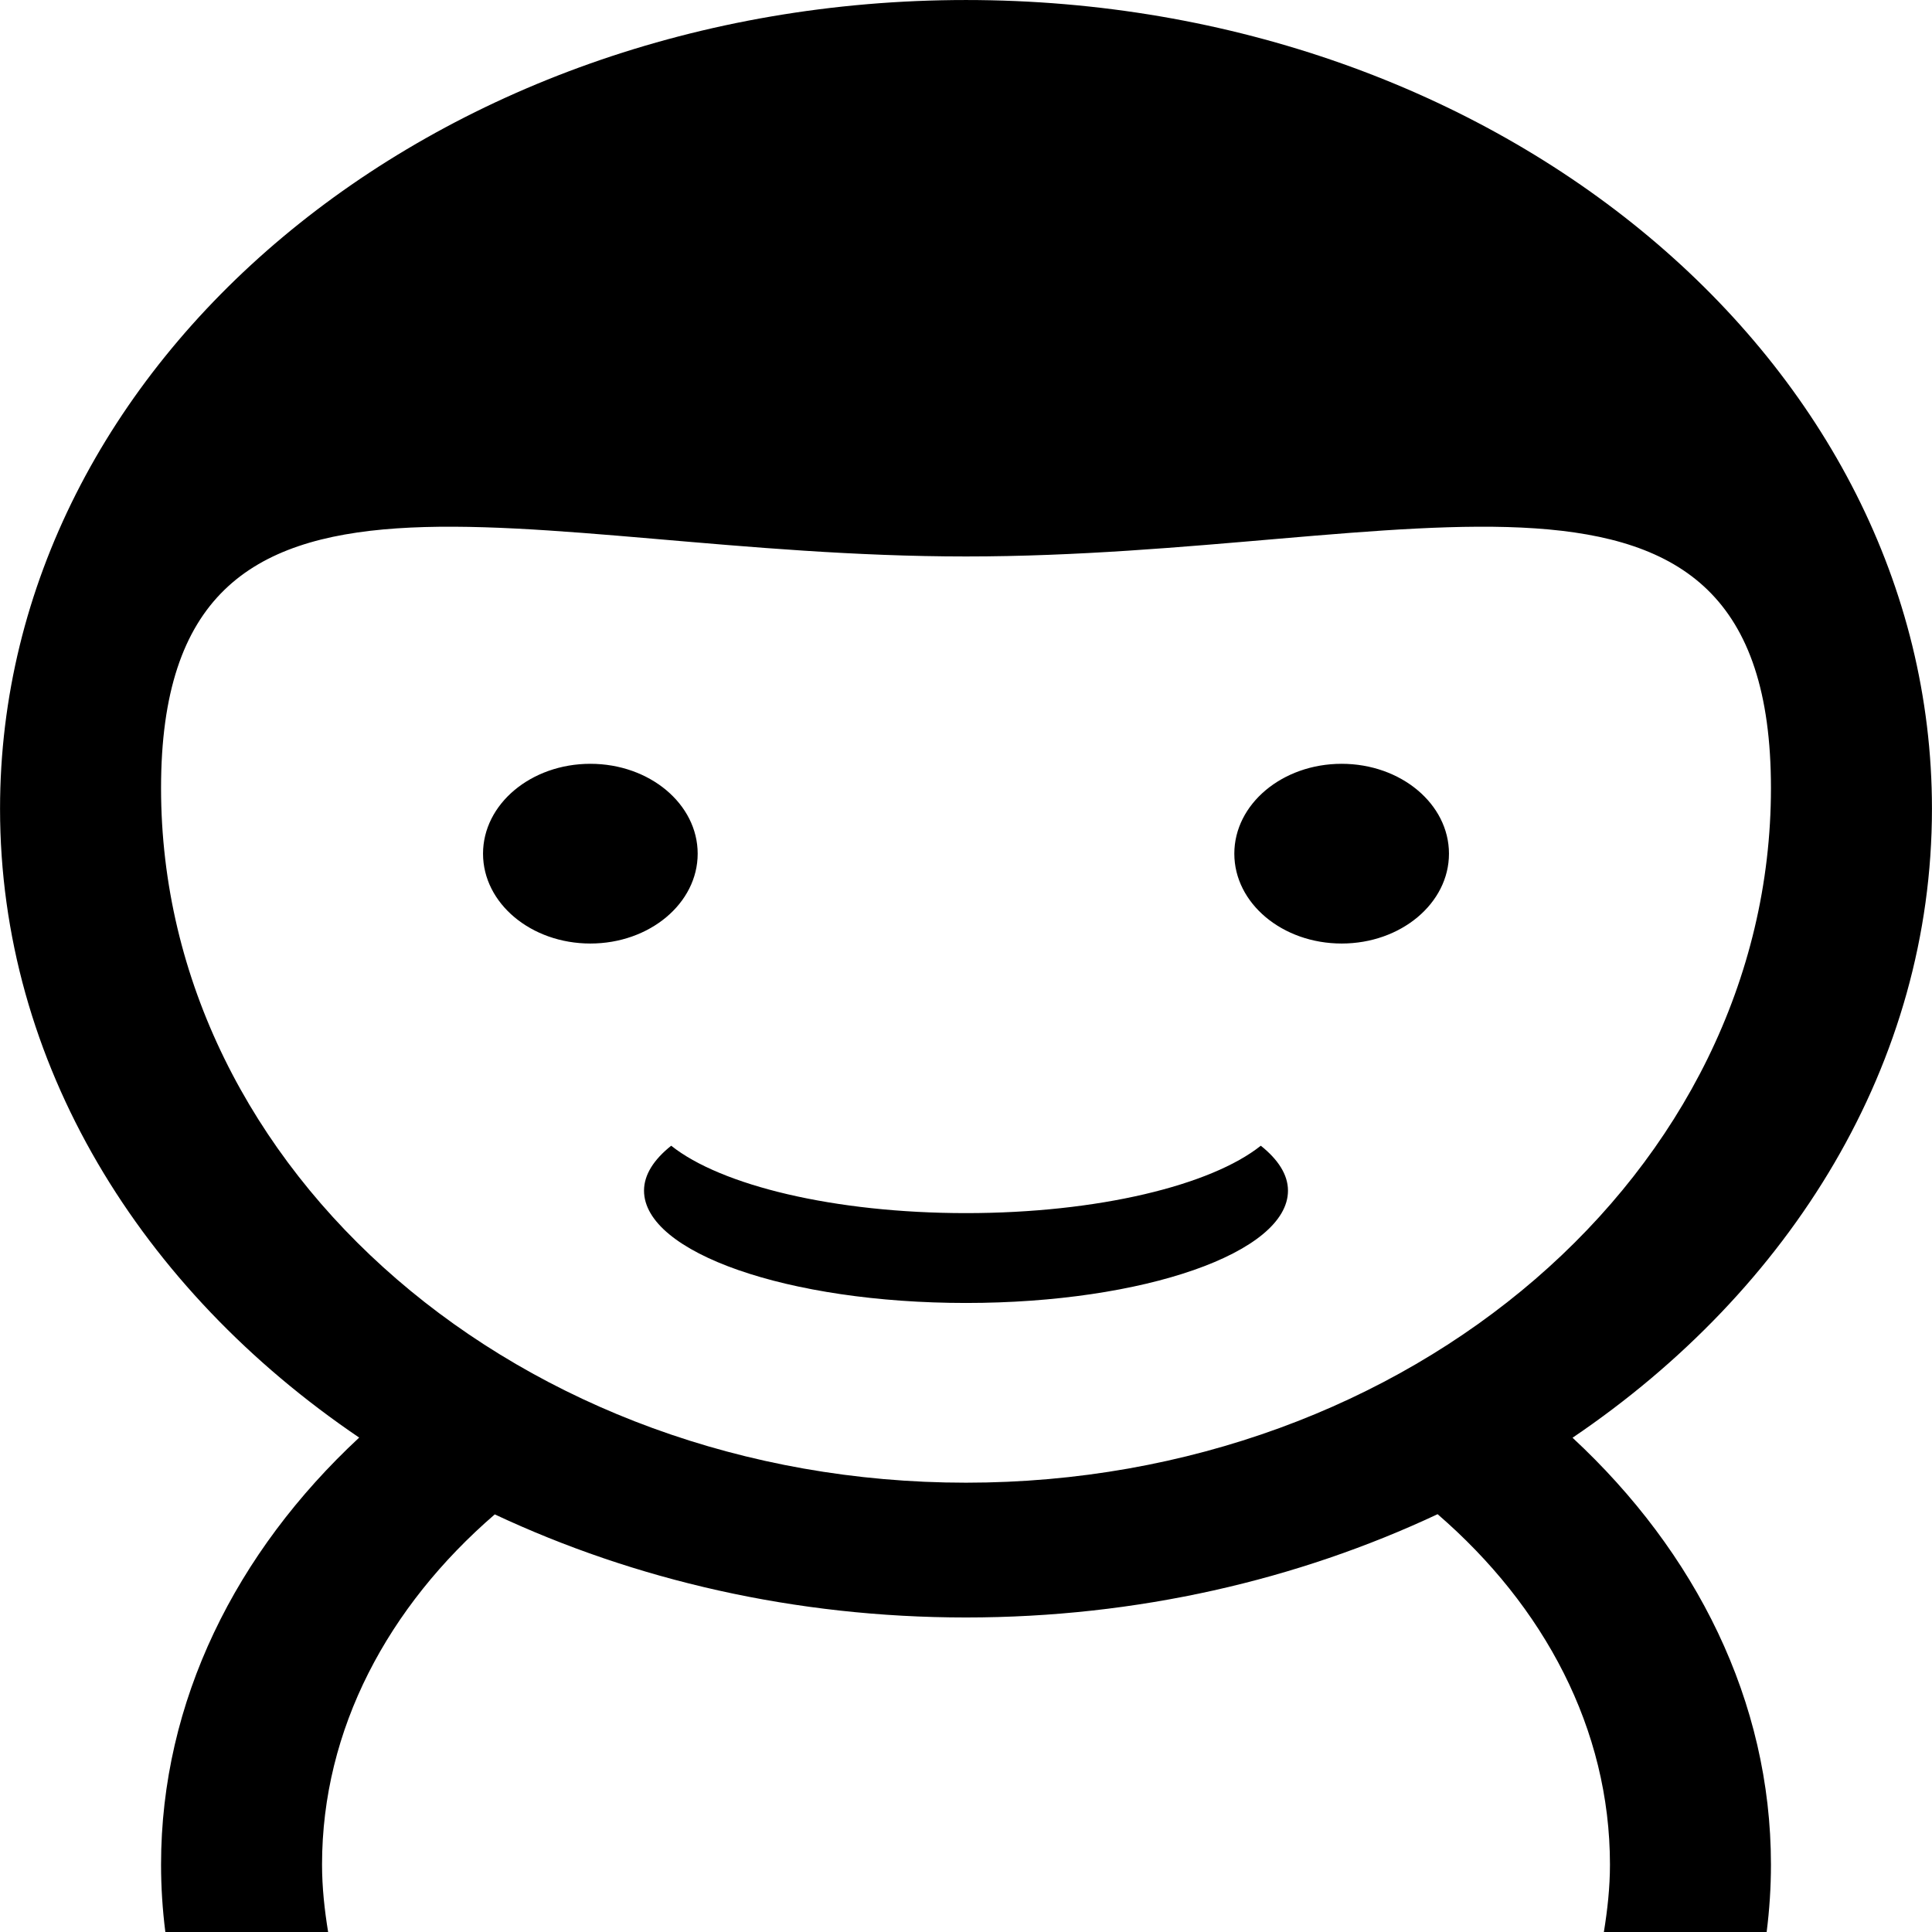
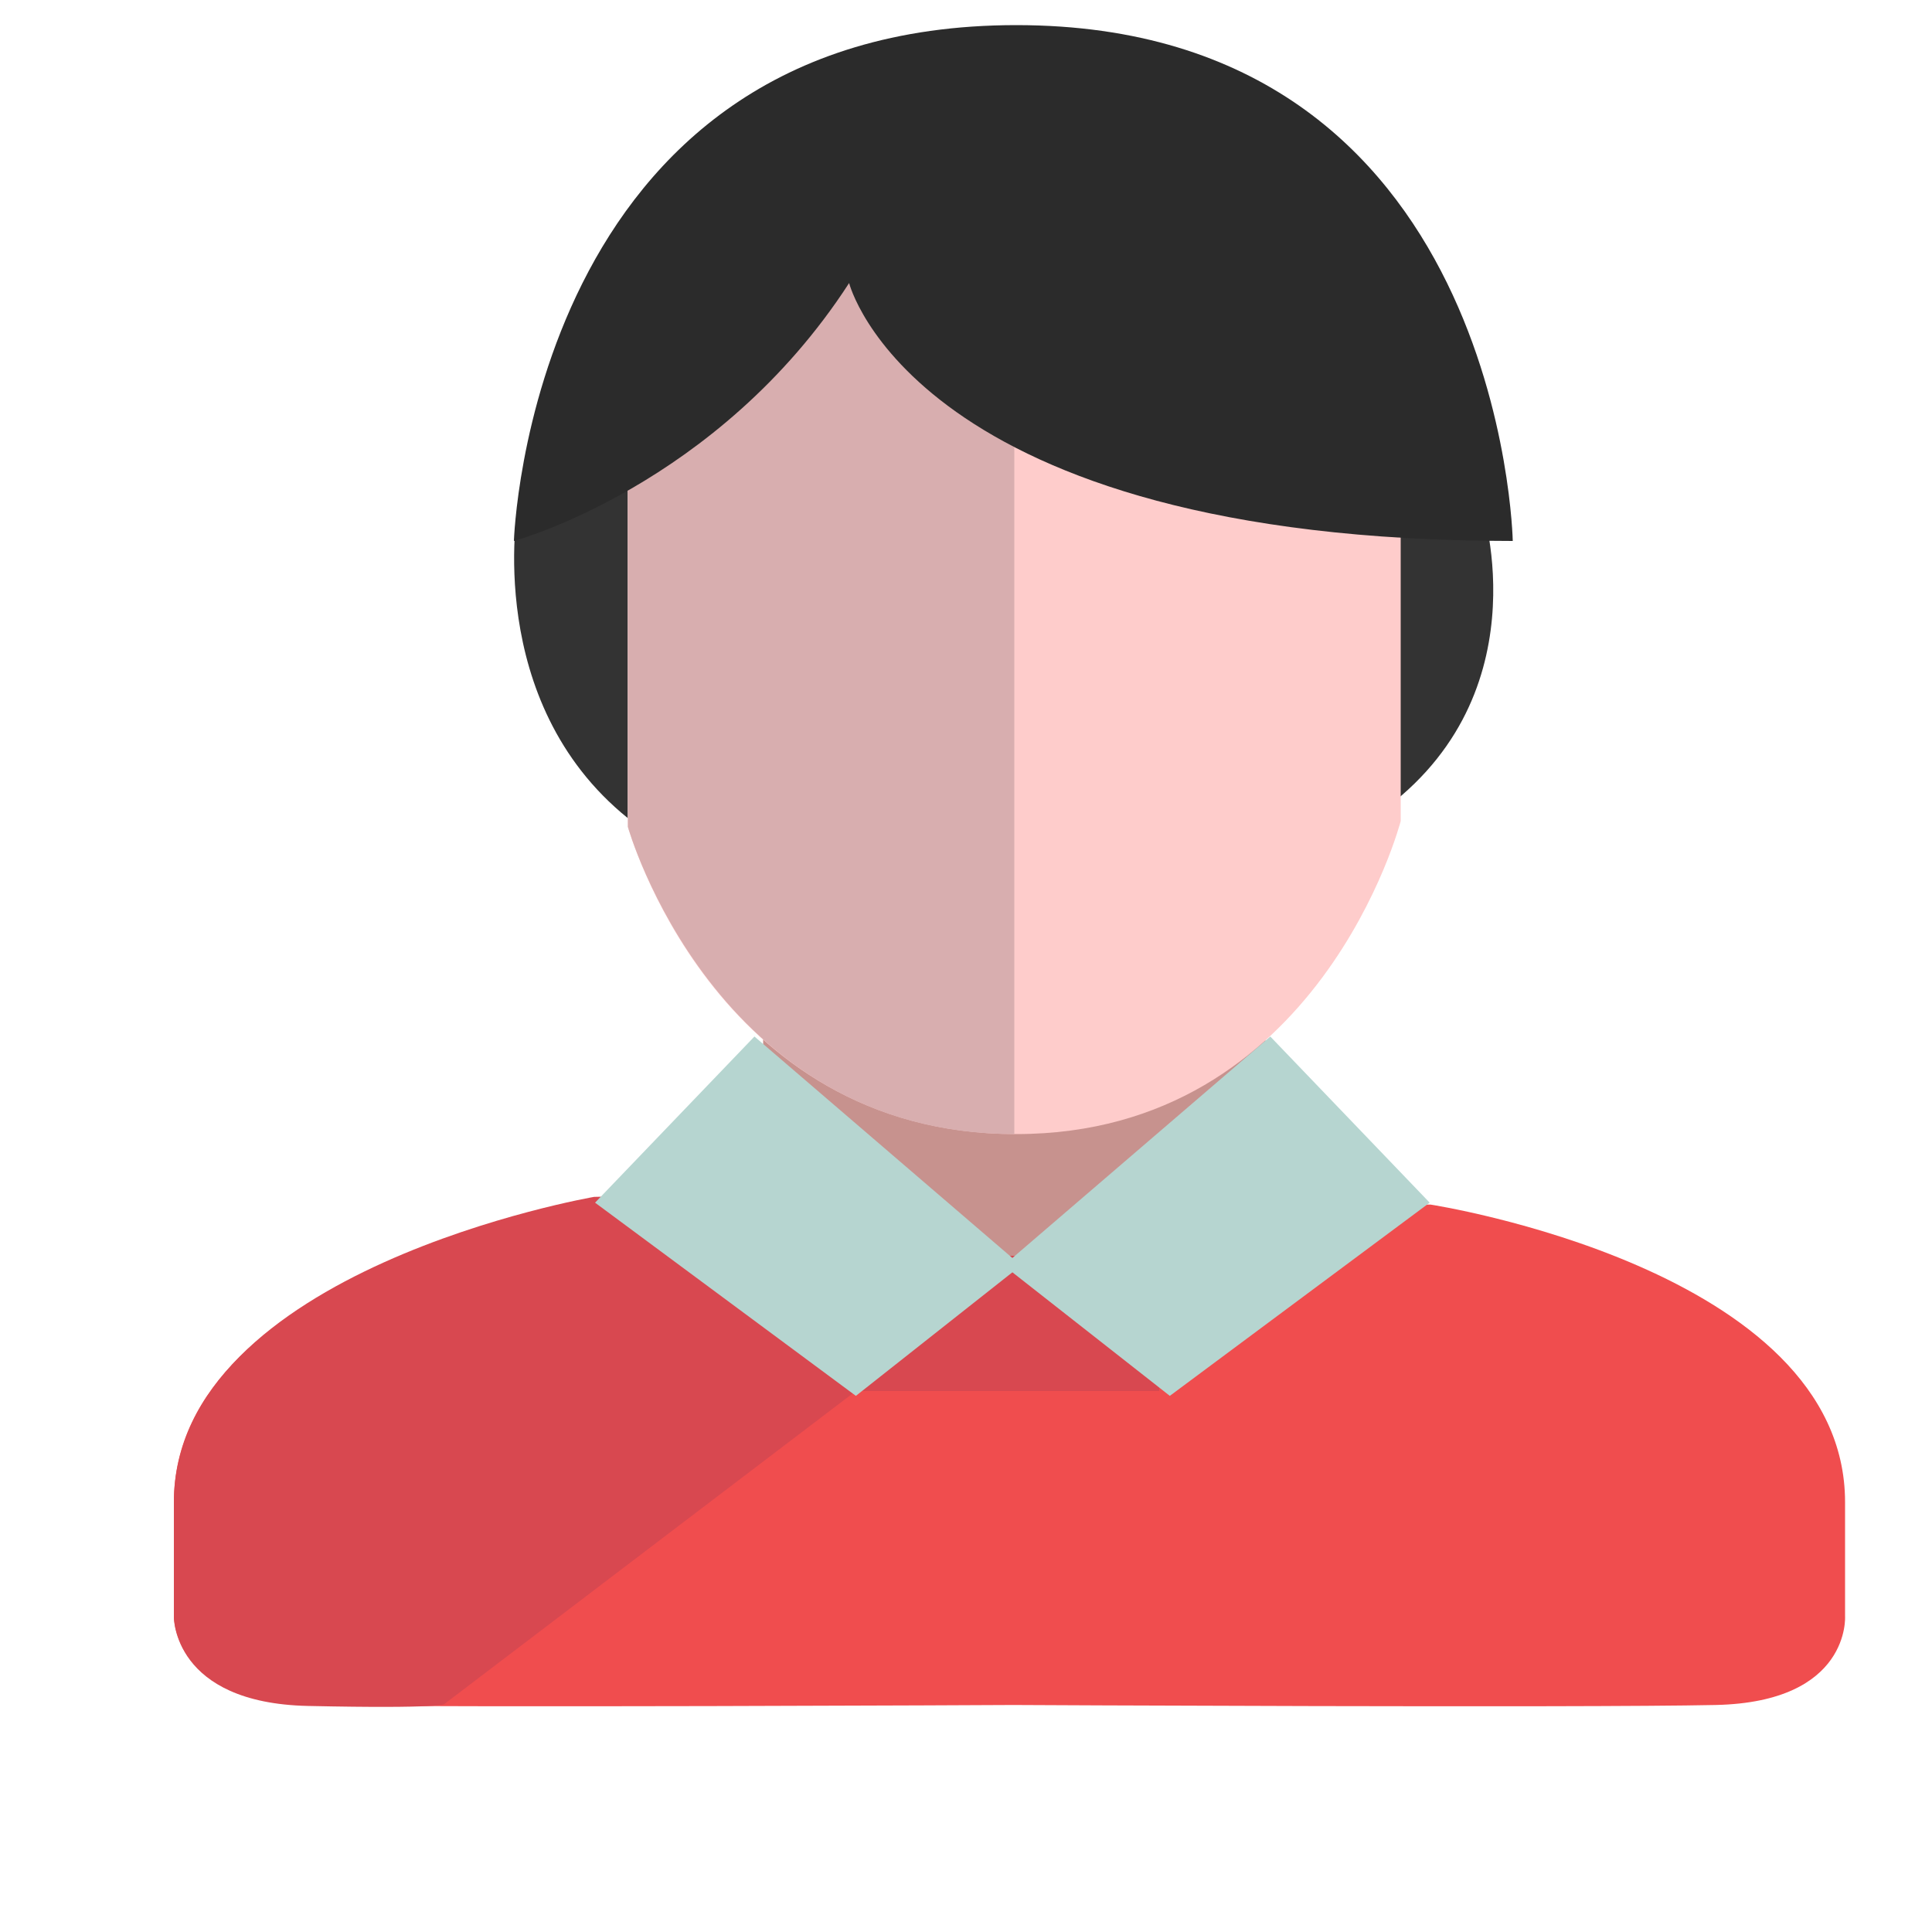
- <svg xmlns="http://www.w3.org/2000/svg" width="128" height="128">
-   <path d="M104.185 95.254c8.161 7.574 13.145 17.441 13.145 28.28 0 1.508-.098 2.998-.285 4.466h-10.784c.238-1.465.403-2.948.403-4.465 0-8.983-4.36-17.115-11.419-23.216C86 104.66 75.355 107.162 64 107.162c-11.344 0-21.98-2.495-31.22-6.83-7.064 6.099-11.444 14.218-11.444 23.203 0 1.517.165 3 .403 4.465H10.955a35.444 35.444 0 0 1-.285-4.465c0-10.838 4.974-20.713 13.127-28.291C9.294 85.42.003 70.417.003 53.58.003 23.99 28.656.001 64 .001s63.997 23.988 63.997 53.58c0 16.842-9.299 31.85-23.812 41.673zM64 36.867c-29.454 0-53.33-10.077-53.33 15.342 0 25.418 23.876 46.023 53.33 46.023 29.454 0 53.33-20.605 53.33-46.023 0-25.419-23.876-15.342-53.33-15.342zm24.888 25.644c-3.927 0-7.111-2.665-7.111-5.953 0-3.288 3.184-5.954 7.11-5.954 3.928 0 7.111 2.666 7.111 5.954s-3.183 5.953-7.11 5.953zm-3.556 16.372c0 4.11-9.55 7.442-21.332 7.442-11.781 0-21.332-3.332-21.332-7.442 0-1.06.656-2.064 1.8-2.976 3.295 2.626 10.79 4.465 19.532 4.465 8.743 0 16.237-1.84 19.531-4.465 1.145.912 1.801 1.916 1.801 2.976zm-46.22-16.372c-3.927 0-7.11-2.665-7.11-5.953 0-3.288 3.183-5.954 7.11-5.954 3.927 0 7.111 2.666 7.111 5.954s-3.184 5.953-7.11 5.953z" />
+ <svg xmlns="http://www.w3.org/2000/svg" t="1555740414334" class="icon" style="" viewBox="0 0 1024 1024" version="1.1" p-id="35574" width="128" height="128">
+   <defs>
+     <style type="text/css" />
+   </defs>
+   <path d="M977.92 856.576V796.16c0-123.904-219.648-157.696-219.648-157.696h-443.392S92.16 672.256 92.16 796.16v60.416s-0.512 45.568 71.168 47.104c71.68 1.536 373.76 0 373.76 0s300.544 1.536 372.224 0 68.608-47.104 68.608-47.104z" fill="#F04D4E" p-id="35575" />
+   <path d="M614.4 629.76h-76.288l-223.232 4.608S92.16 672.768 92.16 796.672v60.416s-0.512 45.568 71.168 47.104c71.68 1.536 72.192-1.024 72.192-1.024L453.632 737.28H614.4V629.76z" fill="#D84850" p-id="35576" />
+   <path d="M404.48 501.76h266.24v163.84h-266.24z" fill="#C7928E" p-id="35577" />
+   <path d="M785.408 268.288S819.2 371.712 727.04 433.664v-185.344l58.368 19.968zM274.432 268.288S256 371.712 332.8 433.664v-185.344l-58.368 19.968z" fill="#333333" p-id="35578" />
+   <path d="M332.8 249.344v188.928s45.056 162.816 205.824 162.816S742.4 435.2 742.4 435.2v-172.544s10.24-245.76-203.776-245.76S332.8 249.344 332.8 249.344z" fill="#FECCCB" p-id="35579" />
+   <path d="M537.6 601.088c-158.72 0-204.8-162.816-204.8-162.816v-188.928s-10.24-232.96 204.8-232.96V601.088z" fill="#D8AEAF" p-id="35580" />
+   <path d="M450.048 150.016S484.352 286.72 801.792 286.72c0 0-5.12-273.408-263.168-273.408s-266.24 273.408-266.24 273.408 108.032-29.184 177.664-136.704z" fill="#2B2B2B" p-id="35581" />
+   <path d="M399.872 549.376l-84.48 88.064 138.24 102.4L541.184 670.72z" fill="#B6D5D0" p-id="35582" />
+   <path d="M673.28 549.376L757.76 637.44l-137.728 102.4L531.968 670.72z" fill="#B6D5D0" p-id="35583" />
</svg>
